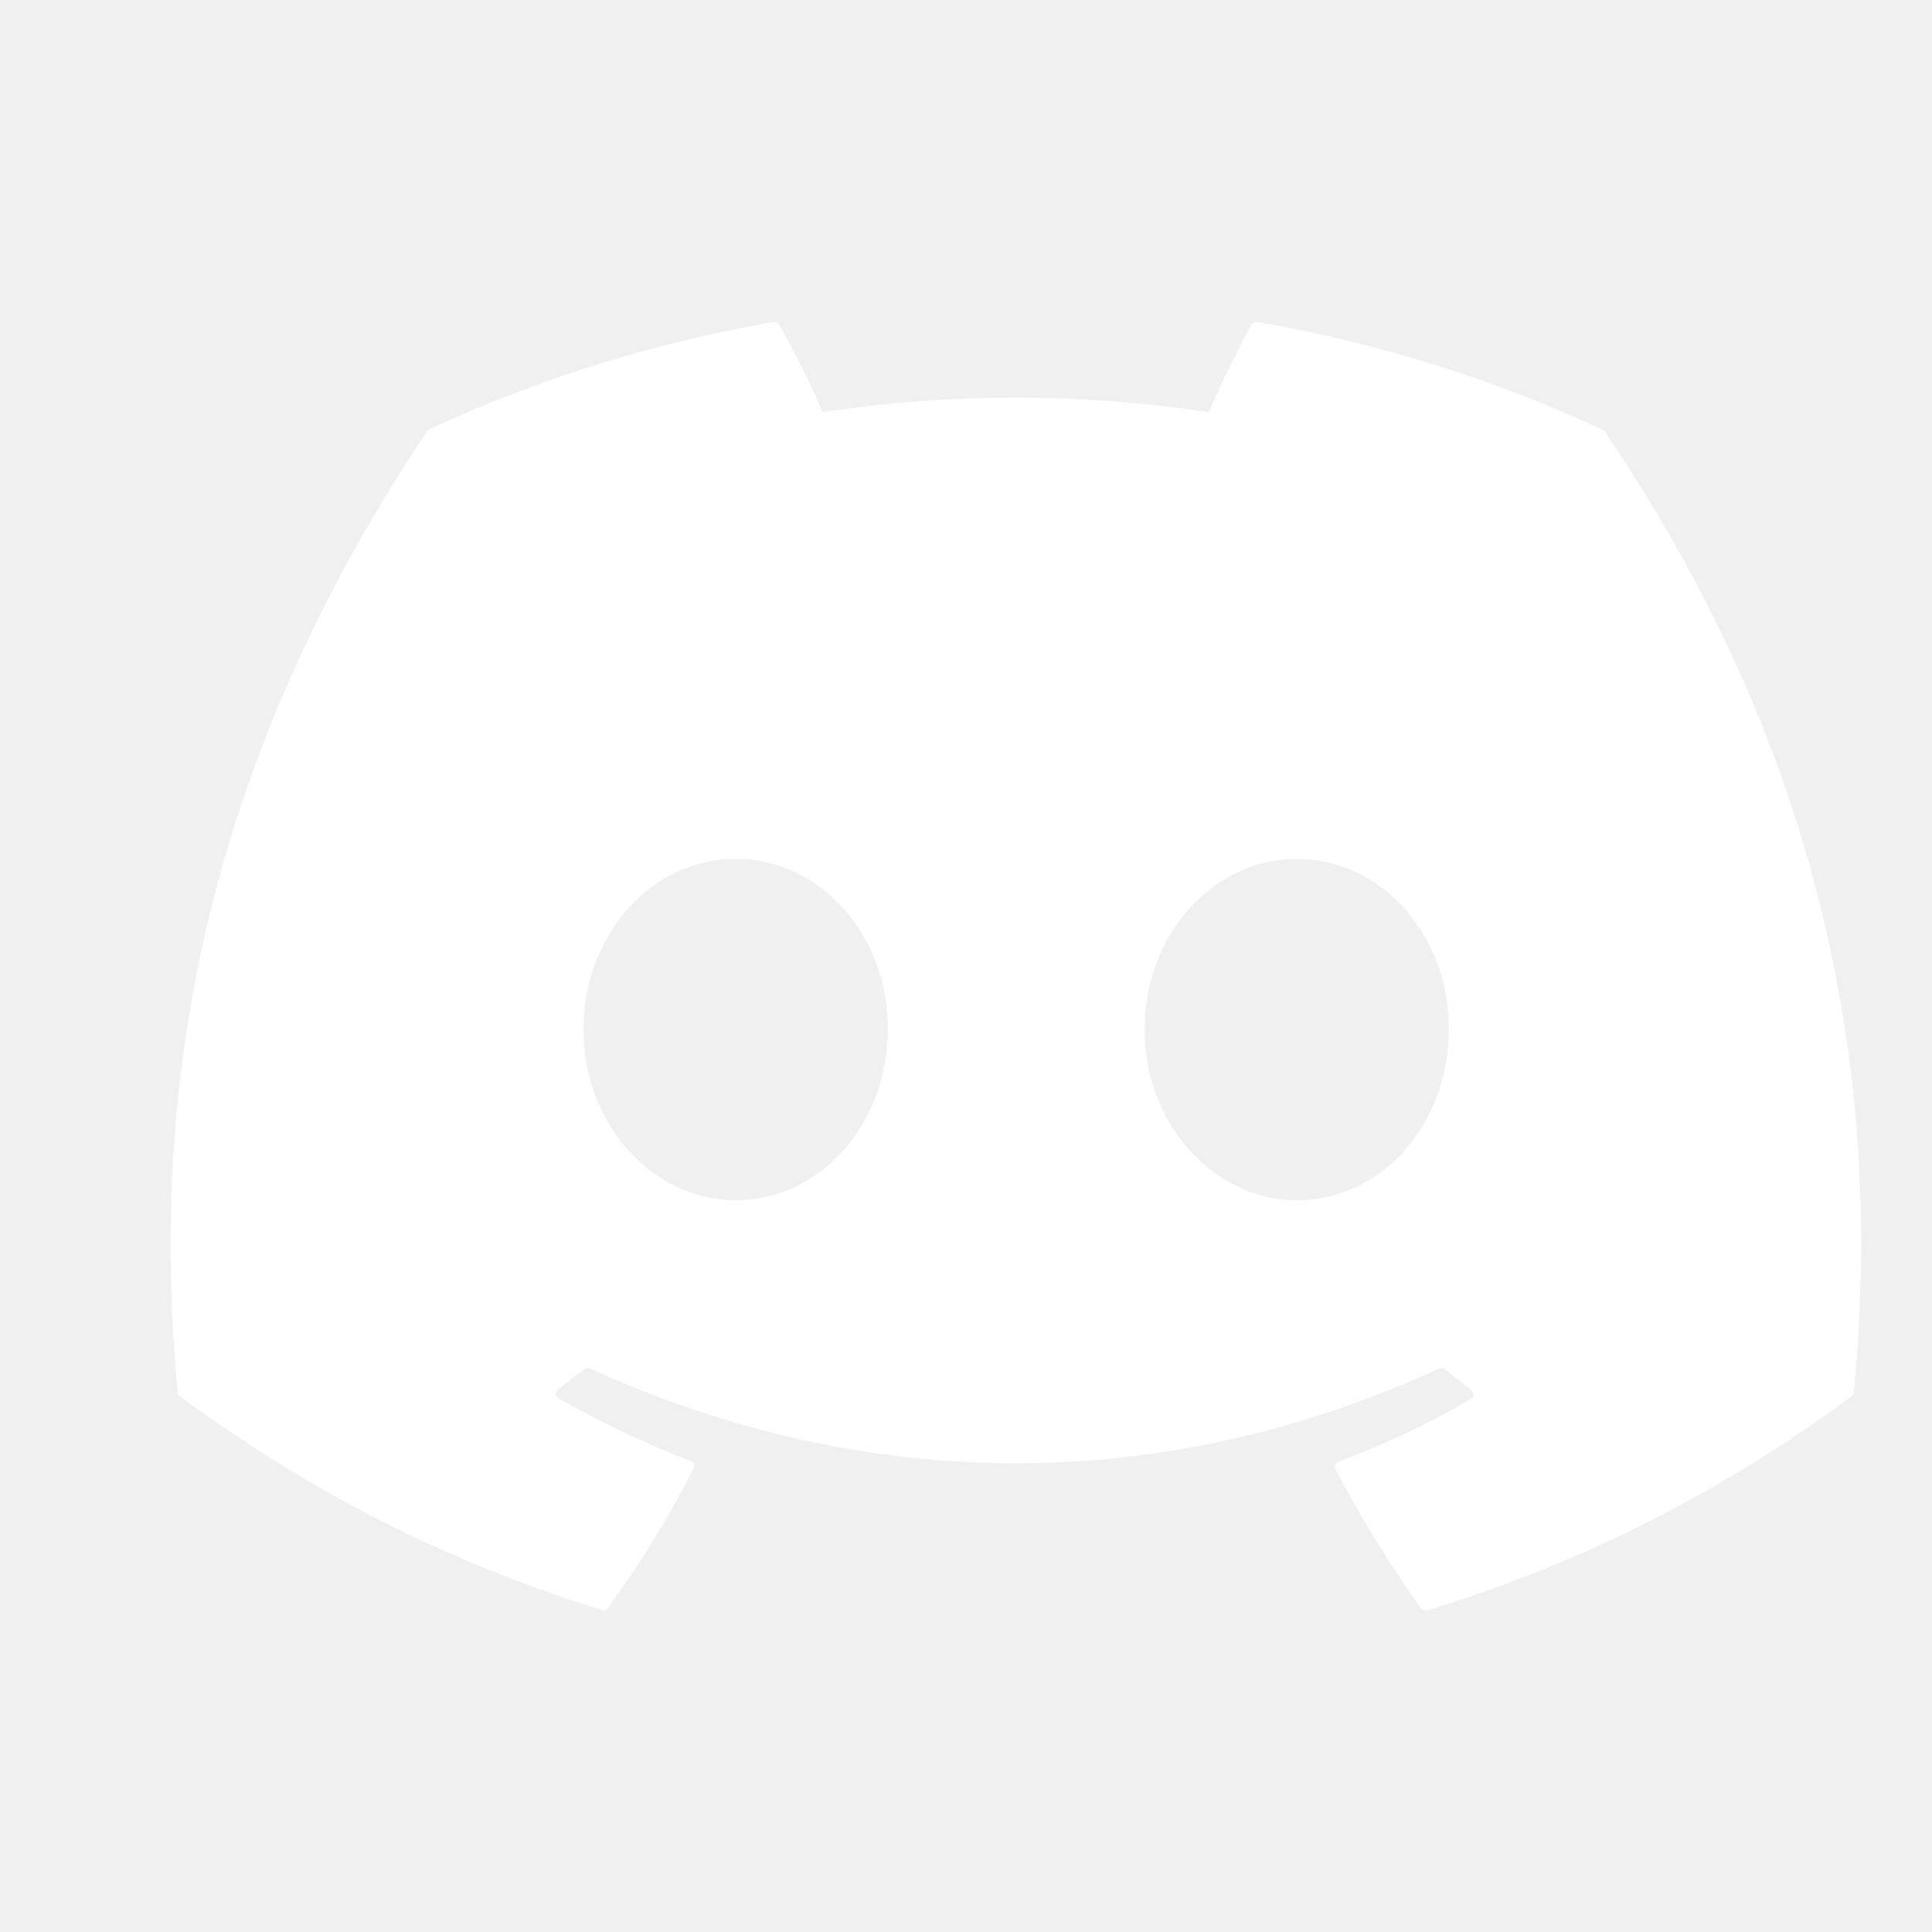
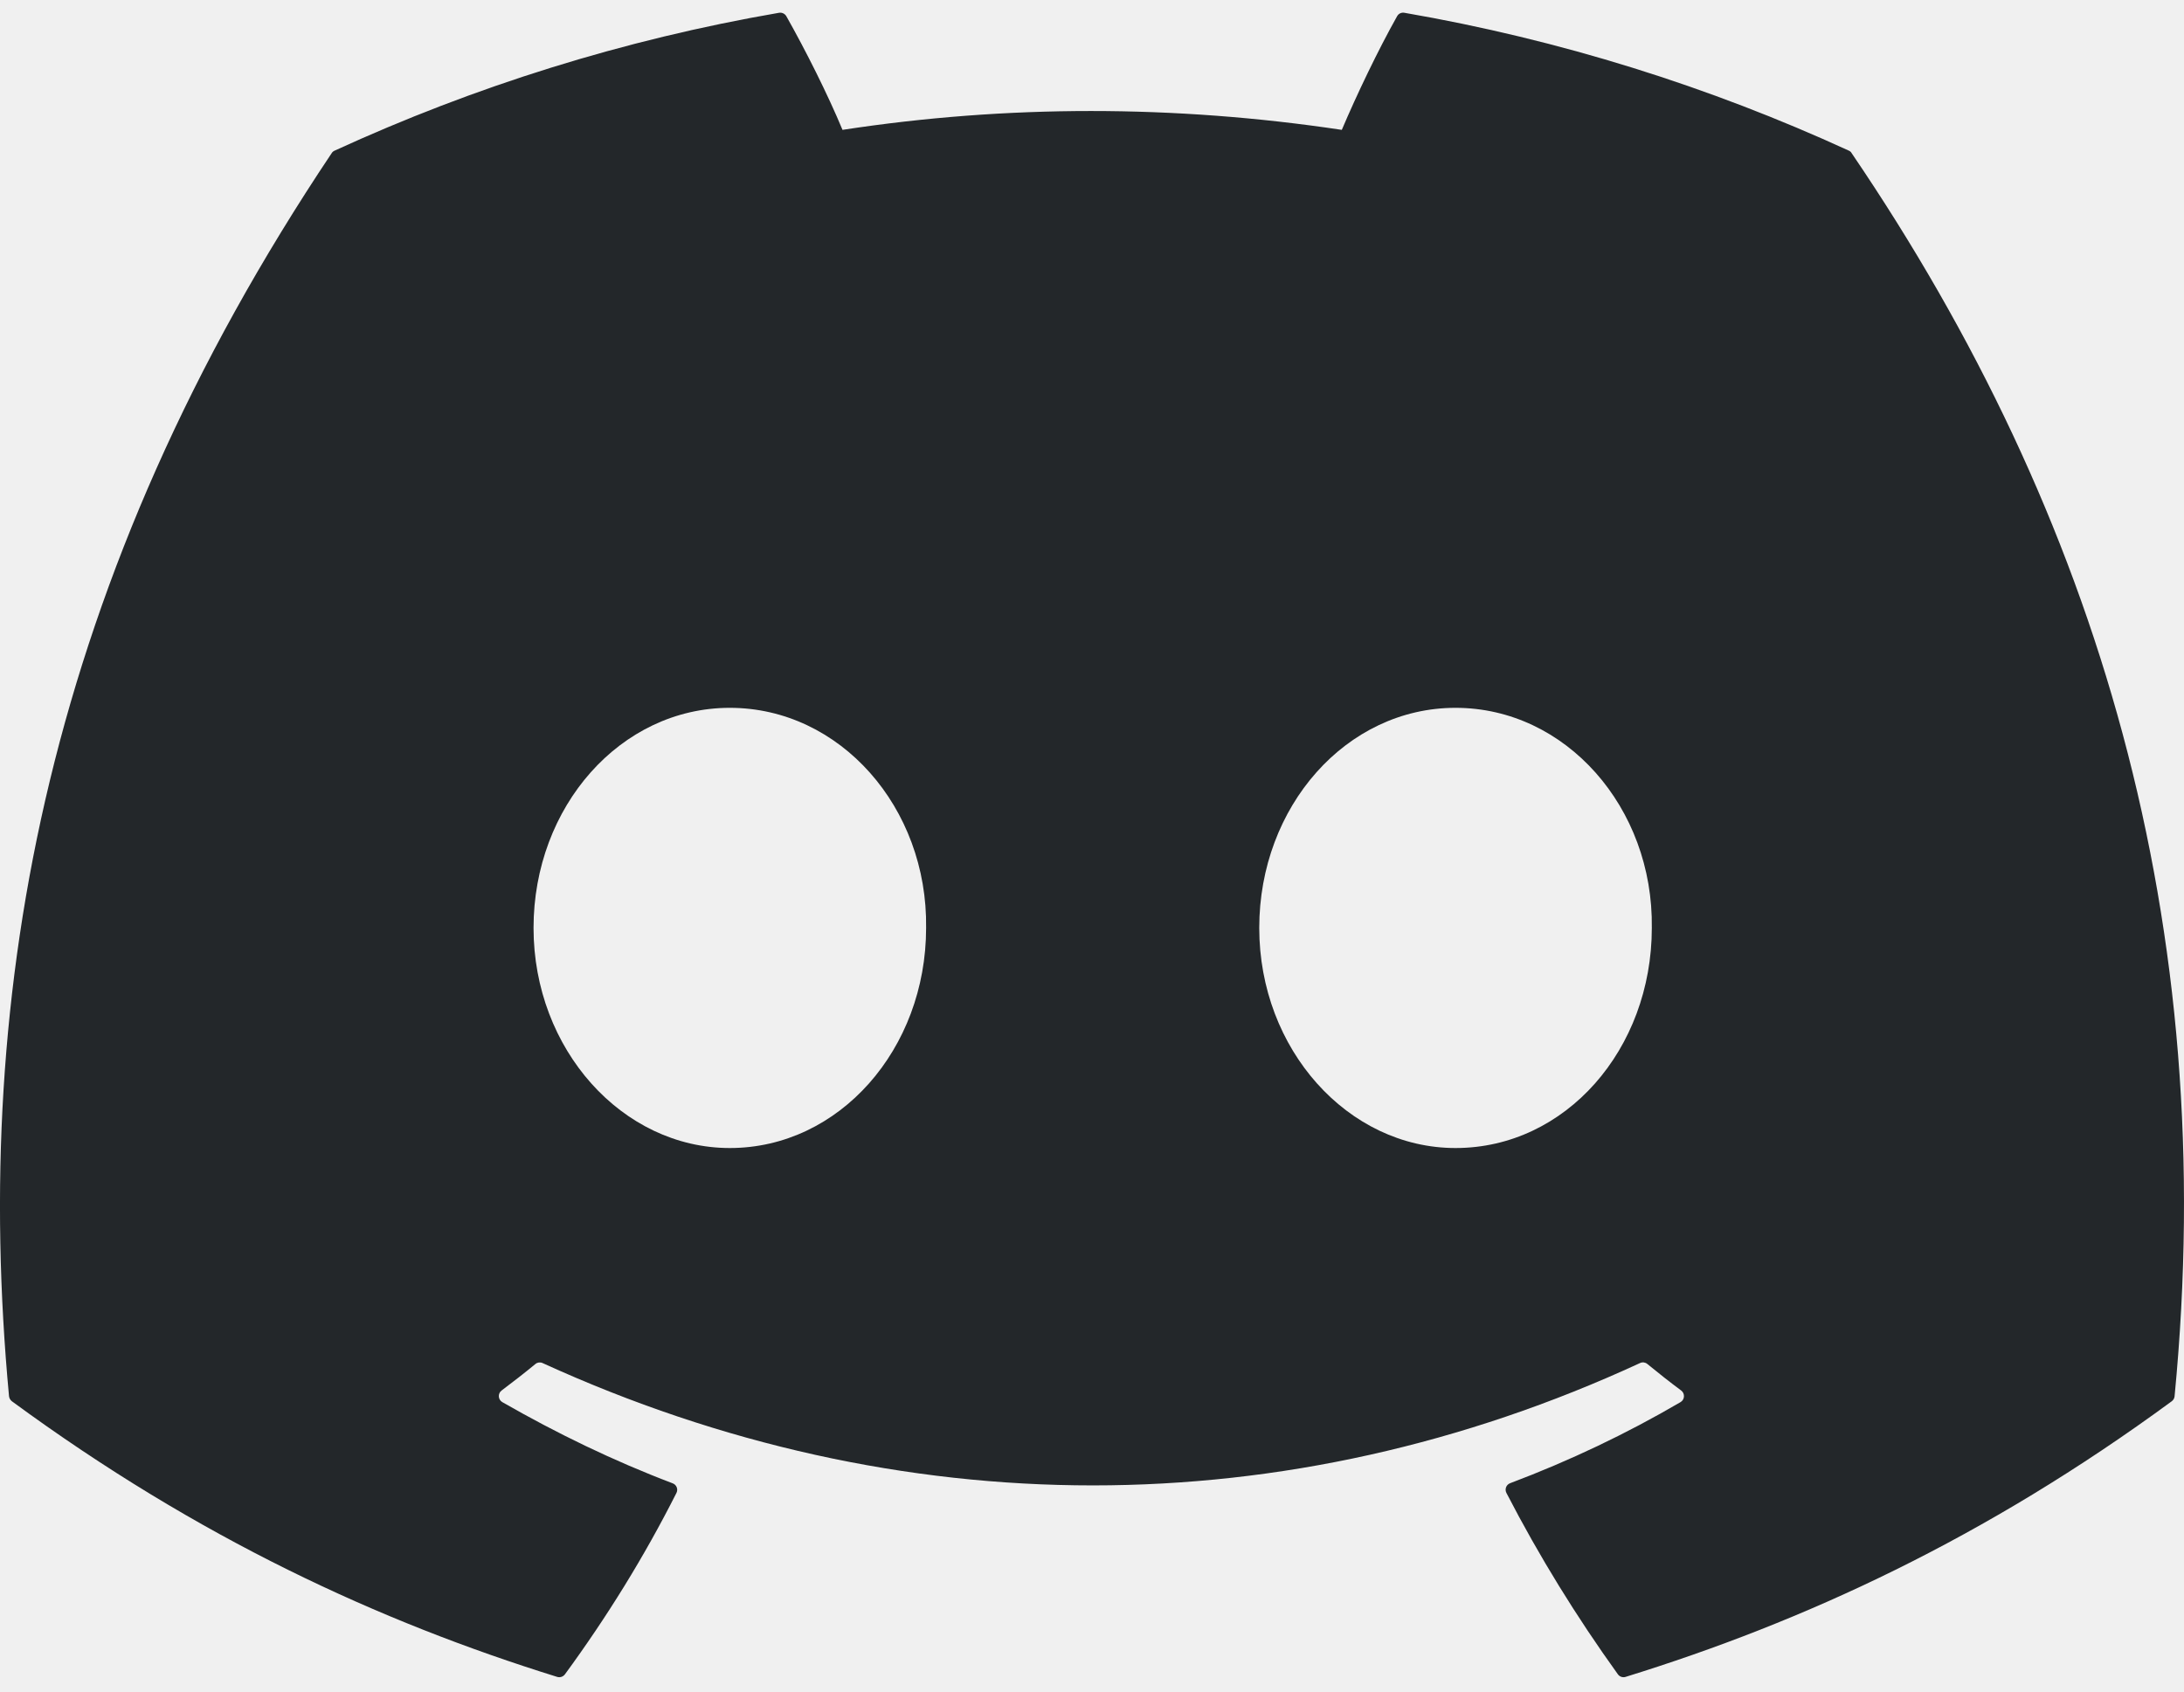
- <svg xmlns="http://www.w3.org/2000/svg" width="16" height="16" viewBox="0 0 16 16" fill="none">
-   <path d="M13.258 3.553C12.372 3.14 11.412 2.84 10.412 2.667C10.403 2.666 10.394 2.668 10.386 2.671C10.378 2.675 10.371 2.68 10.365 2.687C10.245 2.907 10.105 3.193 10.012 3.413C8.951 3.253 7.873 3.253 6.812 3.413C6.719 3.187 6.579 2.907 6.452 2.687C6.445 2.673 6.425 2.667 6.405 2.667C5.405 2.84 4.452 3.14 3.559 3.553C3.552 3.553 3.545 3.56 3.539 3.567C1.725 6.28 1.225 8.92 1.472 11.533C1.472 11.546 1.479 11.56 1.492 11.566C2.692 12.447 3.845 12.98 4.985 13.333C5.005 13.34 5.025 13.333 5.032 13.32C5.299 12.953 5.539 12.566 5.745 12.16C5.759 12.133 5.745 12.107 5.719 12.1C5.339 11.953 4.979 11.78 4.625 11.58C4.599 11.566 4.599 11.527 4.619 11.507C4.692 11.453 4.765 11.393 4.839 11.34C4.852 11.326 4.872 11.326 4.885 11.333C7.179 12.38 9.652 12.38 11.918 11.333C11.932 11.326 11.952 11.326 11.965 11.34C12.039 11.4 12.112 11.453 12.185 11.513C12.212 11.533 12.212 11.573 12.178 11.586C11.832 11.793 11.465 11.96 11.085 12.107C11.059 12.113 11.052 12.146 11.059 12.166C11.272 12.573 11.512 12.96 11.772 13.326C11.792 13.333 11.812 13.34 11.832 13.333C12.979 12.98 14.132 12.447 15.332 11.566C15.345 11.56 15.352 11.546 15.352 11.533C15.645 8.513 14.865 5.893 13.285 3.567C13.278 3.56 13.272 3.553 13.258 3.553ZM6.092 9.94C5.405 9.94 4.832 9.307 4.832 8.527C4.832 7.747 5.392 7.113 6.092 7.113C6.799 7.113 7.359 7.753 7.352 8.527C7.352 9.307 6.792 9.94 6.092 9.94ZM10.739 9.94C10.052 9.94 9.479 9.307 9.479 8.527C9.479 7.747 10.039 7.113 10.739 7.113C11.445 7.113 12.005 7.753 11.998 8.527C11.998 9.307 11.445 9.94 10.739 9.94Z" fill="white" />
+ <svg xmlns="http://www.w3.org/2000/svg" width="71" height="55" viewBox="0 0 71 55" fill="none">
+   <g clip-path="url(#clip0)">
+     <path d="M60.105 4.898C55.579 2.821 50.727 1.292 45.653 0.415C45.56 0.399 45.468 0.441 45.42 0.525C44.796 1.635 44.105 3.083 43.621 4.222C38.164 3.405 32.734 3.405 27.389 4.222C26.905 3.058 26.189 1.635 25.562 0.525C25.514 0.444 25.422 0.401 25.329 0.415C20.258 1.289 15.406 2.819 10.878 4.898C10.838 4.915 10.805 4.943 10.783 4.979C1.578 18.731 -0.944 32.144 0.293 45.391C0.299 45.456 0.335 45.518 0.386 45.558C6.459 50.017 12.341 52.725 18.115 54.52C18.207 54.548 18.305 54.514 18.364 54.438C19.73 52.573 20.947 50.606 21.991 48.538C22.052 48.417 21.994 48.273 21.868 48.226C19.937 47.493 18.098 46.6 16.329 45.586C16.189 45.504 16.178 45.304 16.307 45.208C16.679 44.929 17.051 44.639 17.407 44.346C17.471 44.293 17.561 44.281 17.636 44.315C29.256 49.62 41.835 49.62 53.318 44.315C53.394 44.279 53.483 44.29 53.55 44.343C53.906 44.636 54.278 44.929 54.653 45.208C54.782 45.304 54.773 45.504 54.633 45.586C52.865 46.62 51.026 47.493 49.092 48.223C48.966 48.271 48.91 48.417 48.972 48.538C50.038 50.603 51.255 52.57 52.596 54.435C52.652 54.514 52.753 54.548 52.845 54.52C58.646 52.725 64.529 50.017 70.602 45.558C70.655 45.518 70.689 45.459 70.694 45.394C72.175 30.079 68.215 16.776 60.197 4.982C60.177 4.943 60.144 4.915 60.105 4.898ZM23.726 37.325C20.228 37.325 17.345 34.114 17.345 30.169C17.345 26.225 20.172 23.013 23.726 23.013C27.308 23.013 30.163 26.253 30.107 30.169C30.107 34.114 27.28 37.325 23.726 37.325ZM47.318 37.325C43.82 37.325 40.937 34.114 40.937 30.169C40.937 26.225 43.764 23.013 47.318 23.013C50.9 23.013 53.755 26.253 53.699 30.169C53.699 34.114 50.9 37.325 47.318 37.325Z" fill="#23272A" />
+   </g>
+   <defs>
+     <clipPath id="clip0">
+       <rect width="71" height="55" fill="white" />
+     </clipPath>
+   </defs>
</svg>
